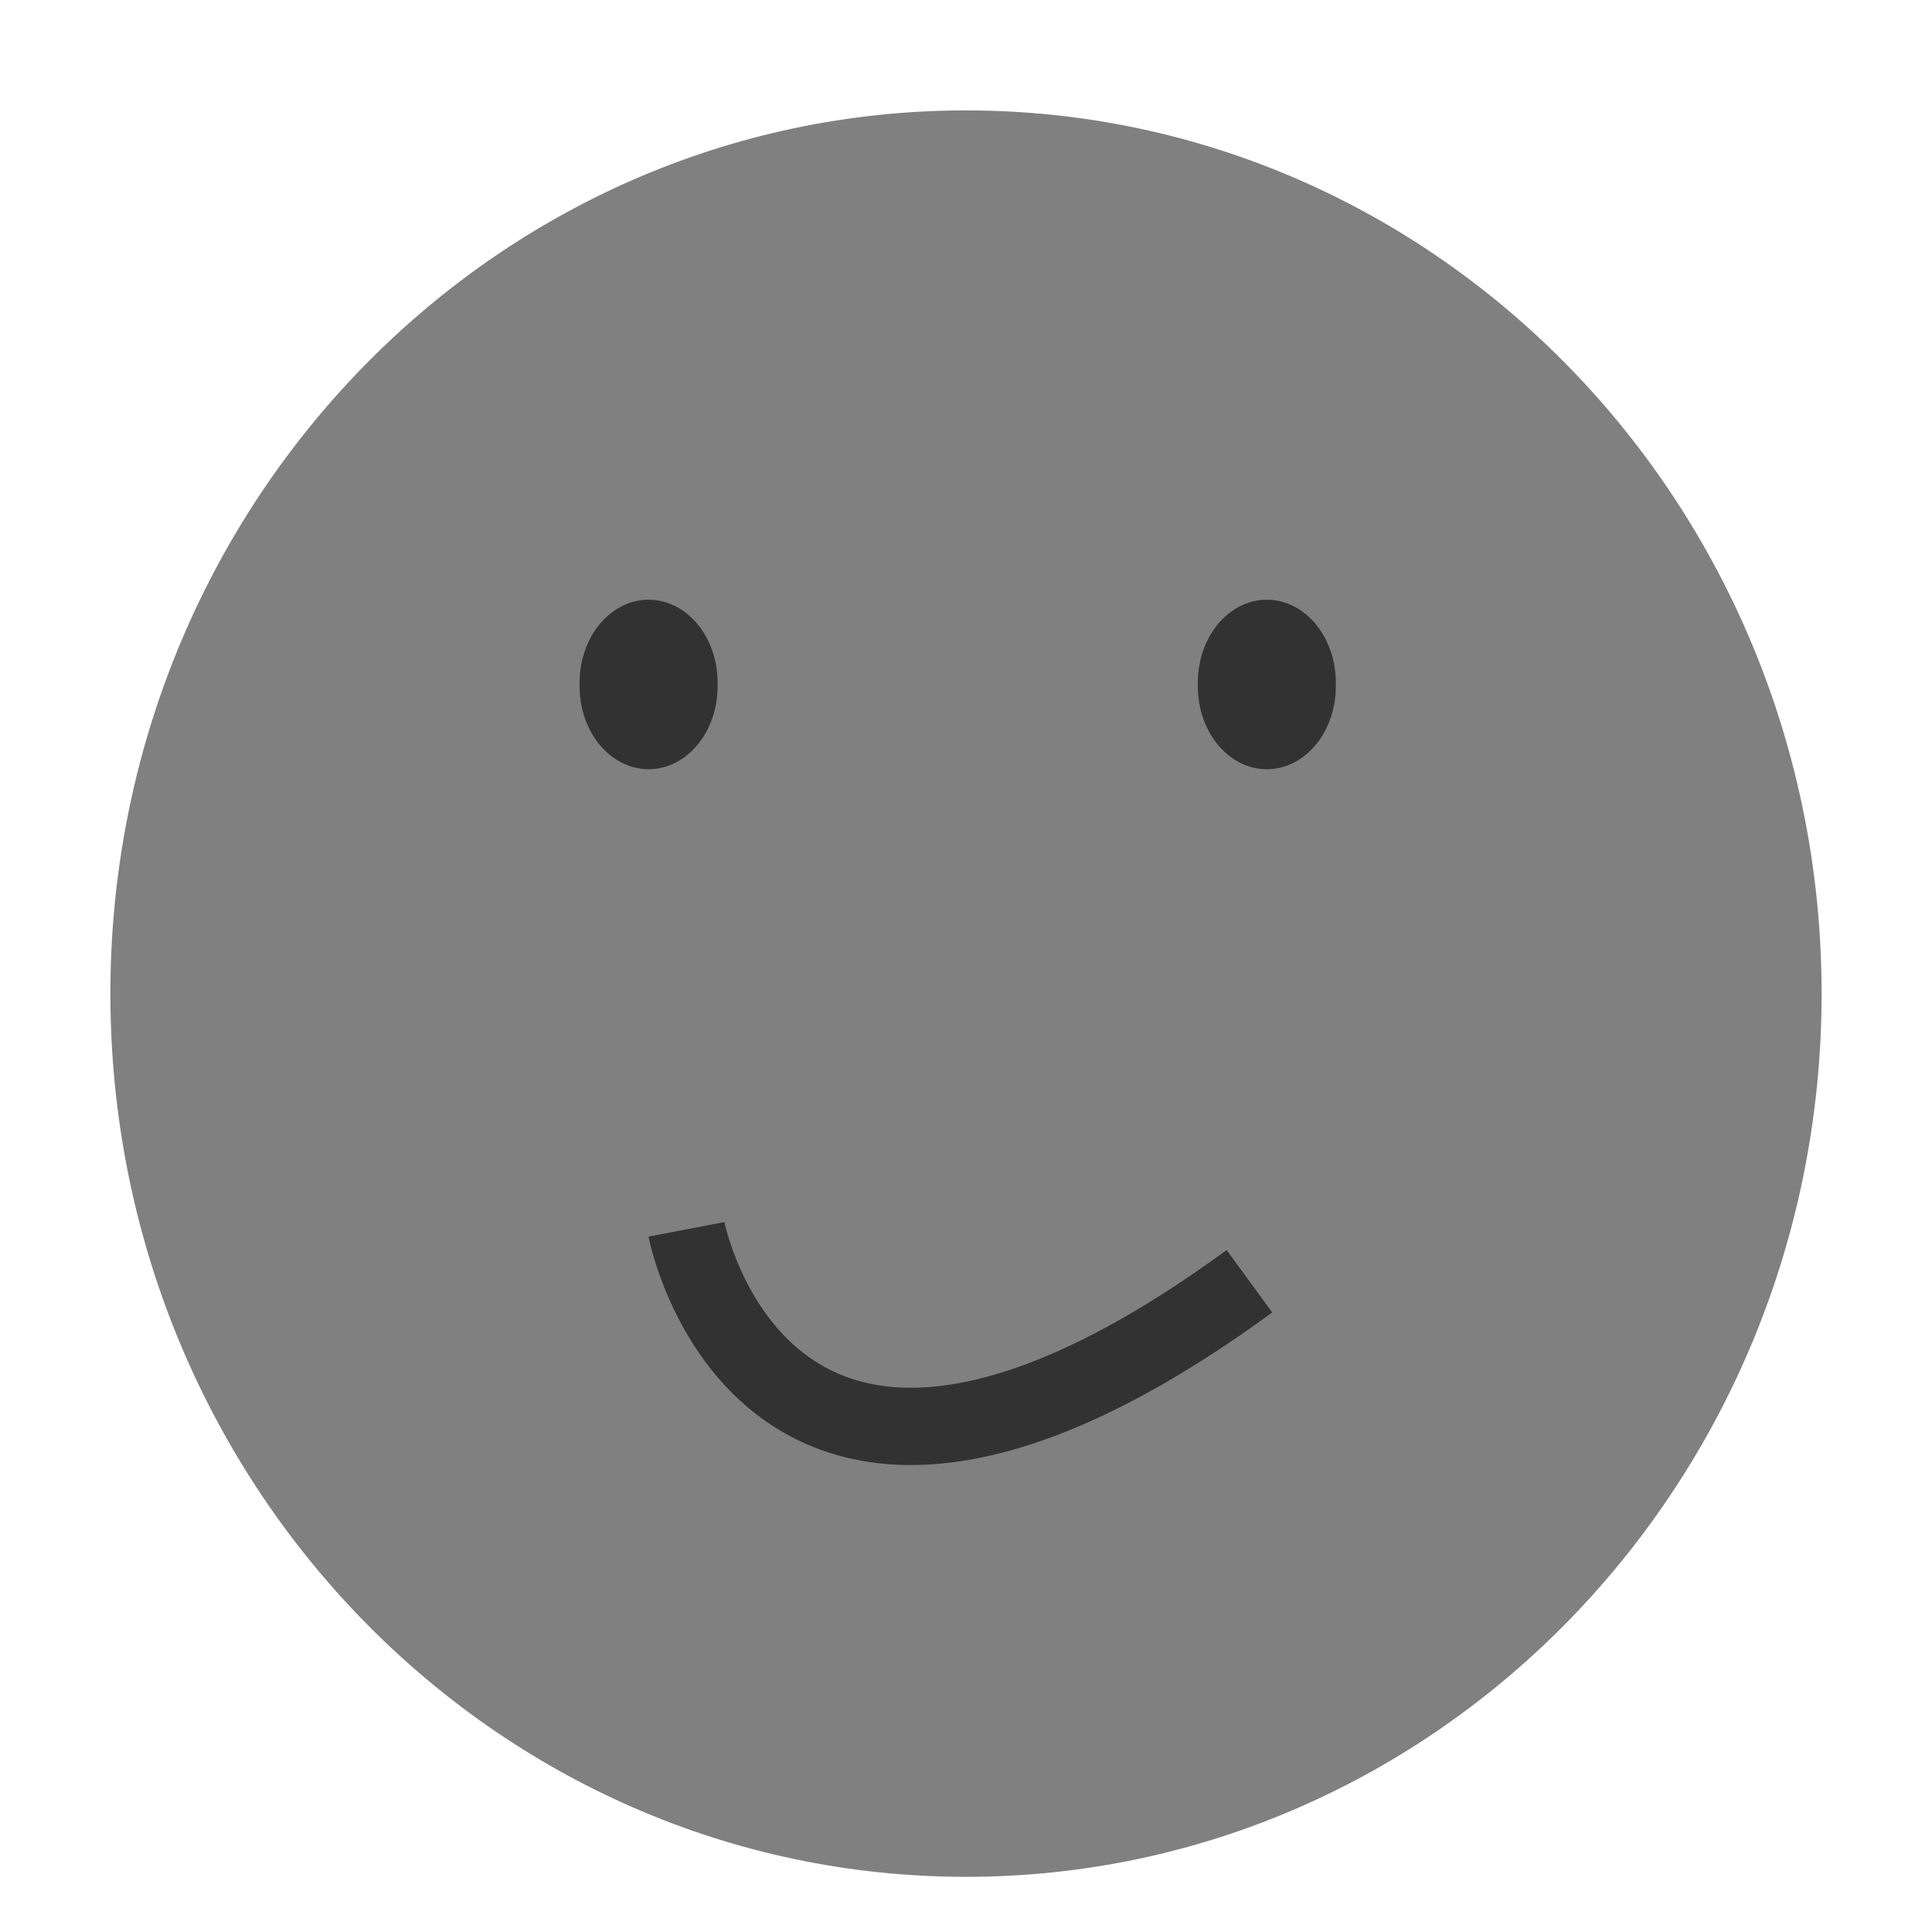
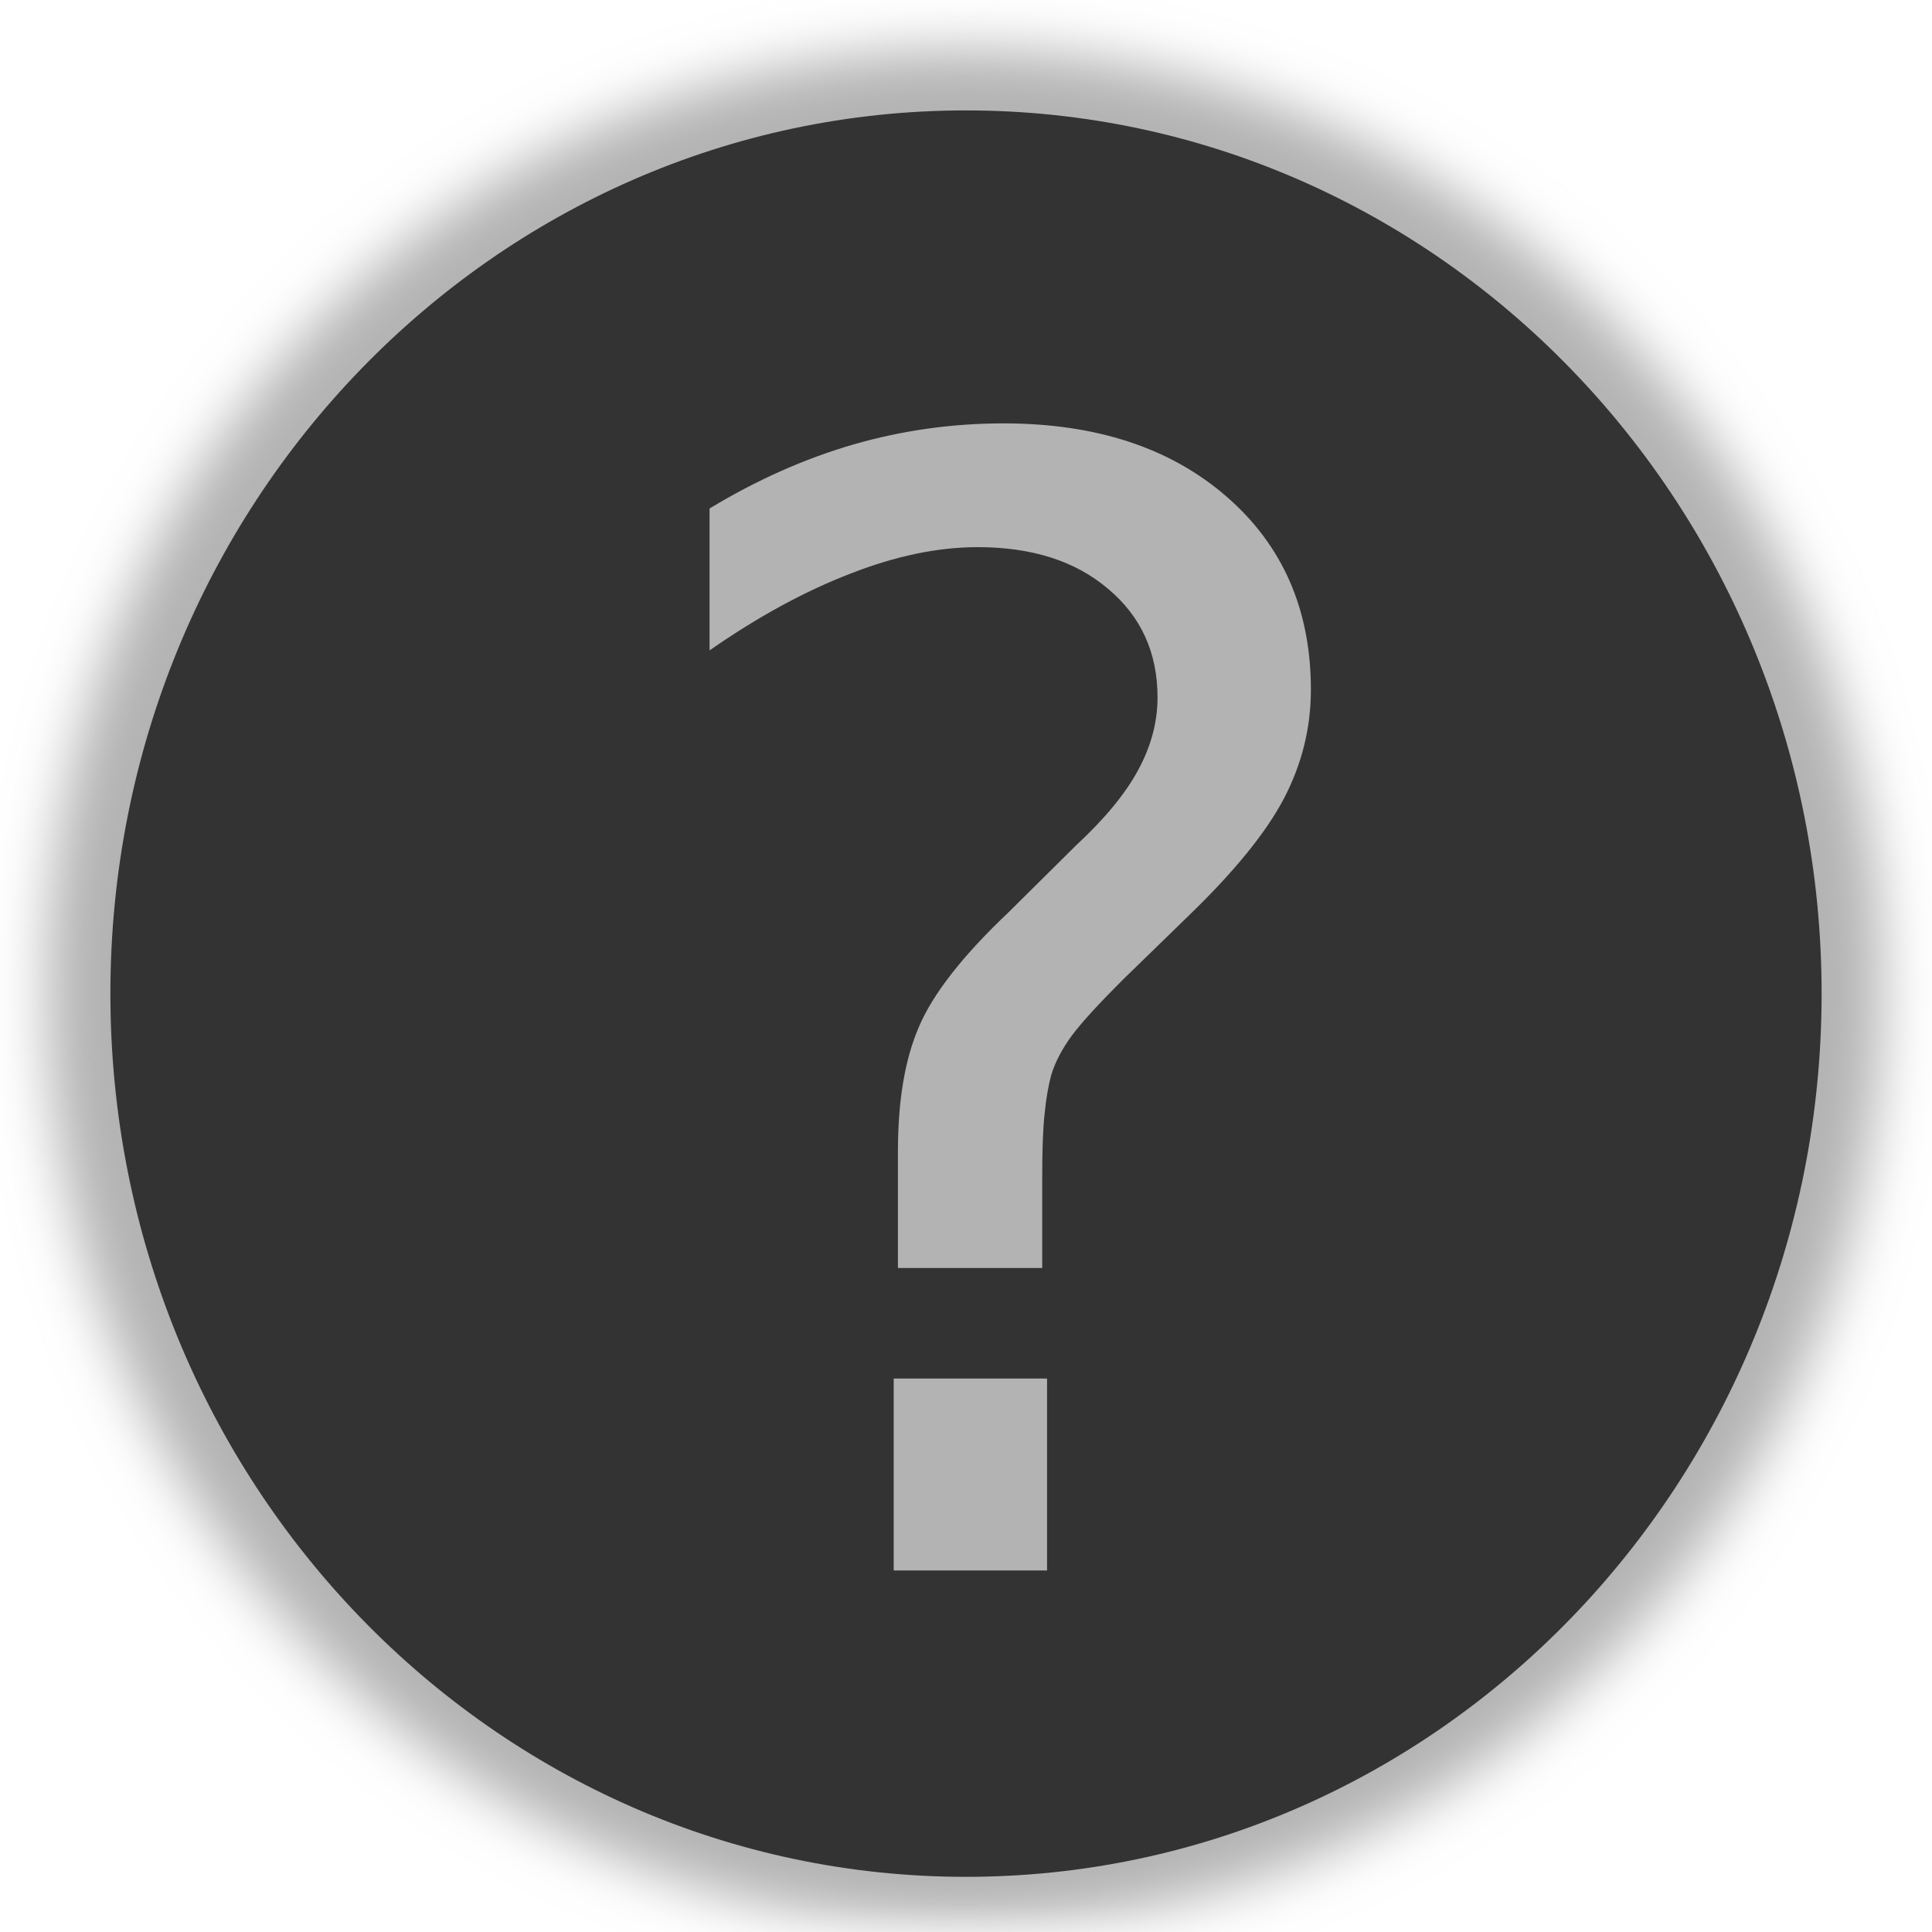
<svg xmlns="http://www.w3.org/2000/svg" width="50" height="50" id="svg2418" version="1.0">
  <defs id="defs2420">
-     </defs>
+     <filter id="filter3168">
+       <feGaussianBlur stdDeviation="0.589" id="feGaussianBlur3170" />
+     </filter>
+   </defs>
  <g id="layer1">
-     <path style="opacity:1;fill:#808080;fill-opacity:1;stroke:none;stroke-width:1;stroke-miterlimit:4;stroke-dasharray:none;stroke-opacity:1" id="path2428" d="M 47.143,28.929 A 19.643,19.643 0 1 1 7.857,28.929 A 19.643,19.643 0 1 1 47.143,28.929 z" transform="matrix(1.127273,0,0,1.163636,-6,-7.948052)" />
-     <path style="opacity:1;fill:#323232;fill-opacity:1;stroke:none;stroke-width:1;stroke-miterlimit:4;stroke-dasharray:none;stroke-opacity:1" id="path2430" d="M 18.571,15.714 A 1.786,2.143 0 1 1 15,15.714 A 1.786,2.143 0 1 1 18.571,15.714 z" transform="translate(0,2)" />
-     <path d="M 18.571,15.714 A 1.786,2.143 0 1 1 15,15.714 A 1.786,2.143 0 1 1 18.571,15.714 z" id="path2432" style="opacity:1;fill:#323232;fill-opacity:1;stroke:none;stroke-width:1;stroke-miterlimit:4;stroke-dasharray:none;stroke-opacity:1" transform="translate(16,2)" />
-     <path style="fill:none;fill-rule:evenodd;stroke:#323232;stroke-width:2;stroke-linecap:butt;stroke-linejoin:miter;stroke-miterlimit:4;stroke-dasharray:none;stroke-opacity:1" d="M 32.335,33.159 C 19.778,42.333 17.766,31.815 17.766,31.815" id="path2466" />
+     <path transform="matrix(1.209091,0,0,1.236364,-8.285714,-10.19481)" d="M 47.143,28.929 A 19.643,19.643 0 1 1 7.857,28.929 A 19.643,19.643 0 1 1 47.143,28.929 z" id="path2460" style="opacity:1;fill:#b3b3b3;fill-opacity:1;stroke:none;stroke-width:1;stroke-miterlimit:4;stroke-dasharray:none;stroke-opacity:1;filter:url(#filter3168)" />
+     <path style="opacity:1;fill:#333333;fill-opacity:1;stroke:none;stroke-width:1;stroke-miterlimit:4;stroke-dasharray:none;stroke-opacity:1" id="path2428" d="M 47.143,28.929 A 19.643,19.643 0 1 1 7.857,28.929 A 19.643,19.643 0 1 1 47.143,28.929 z" transform="matrix(1.127273,0,0,1.163636,-6,-7.948052)" />
+     <text xml:space="preserve" style="font-size:40px;font-style:normal;font-weight:normal;fill:#b3b3b3;fill-opacity:1;stroke:none;font-family:Bitstream Vera Sans" x="15.487" y="40.644" id="text5518">
+       <tspan id="tspan5520" x="15.487" y="40.644">?</tspan>
+     </text>
  </g>
</svg>
